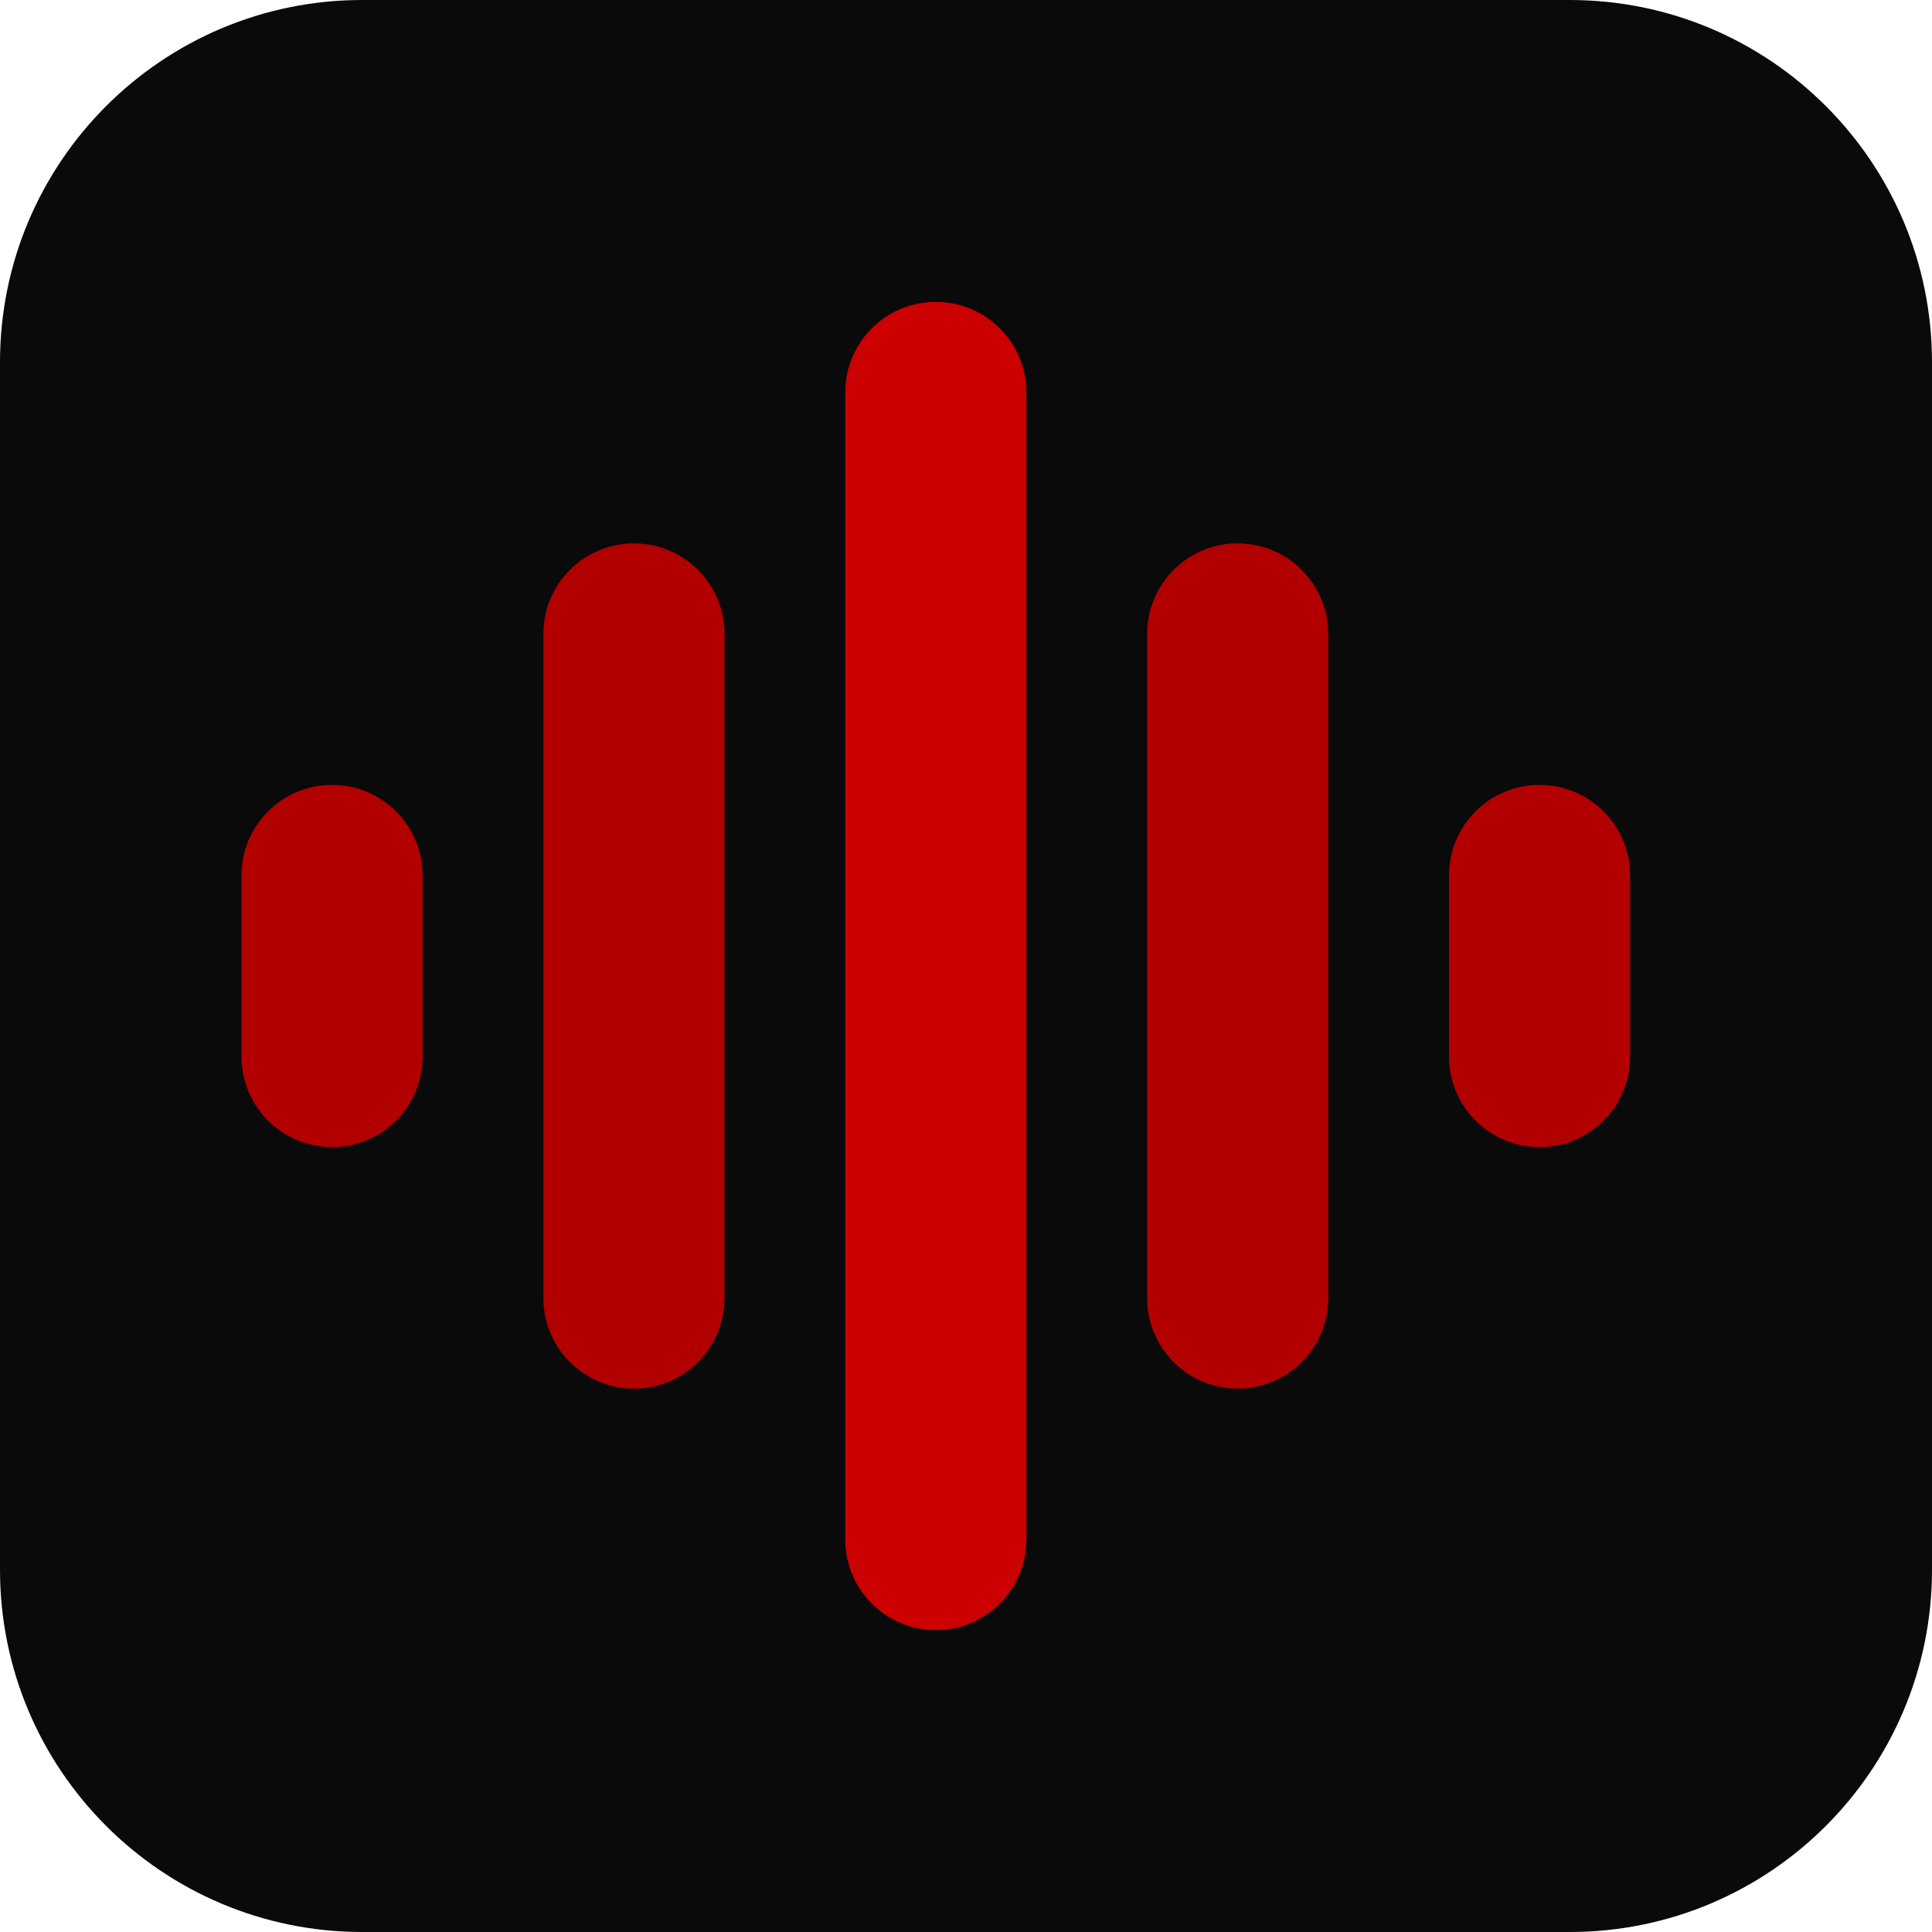
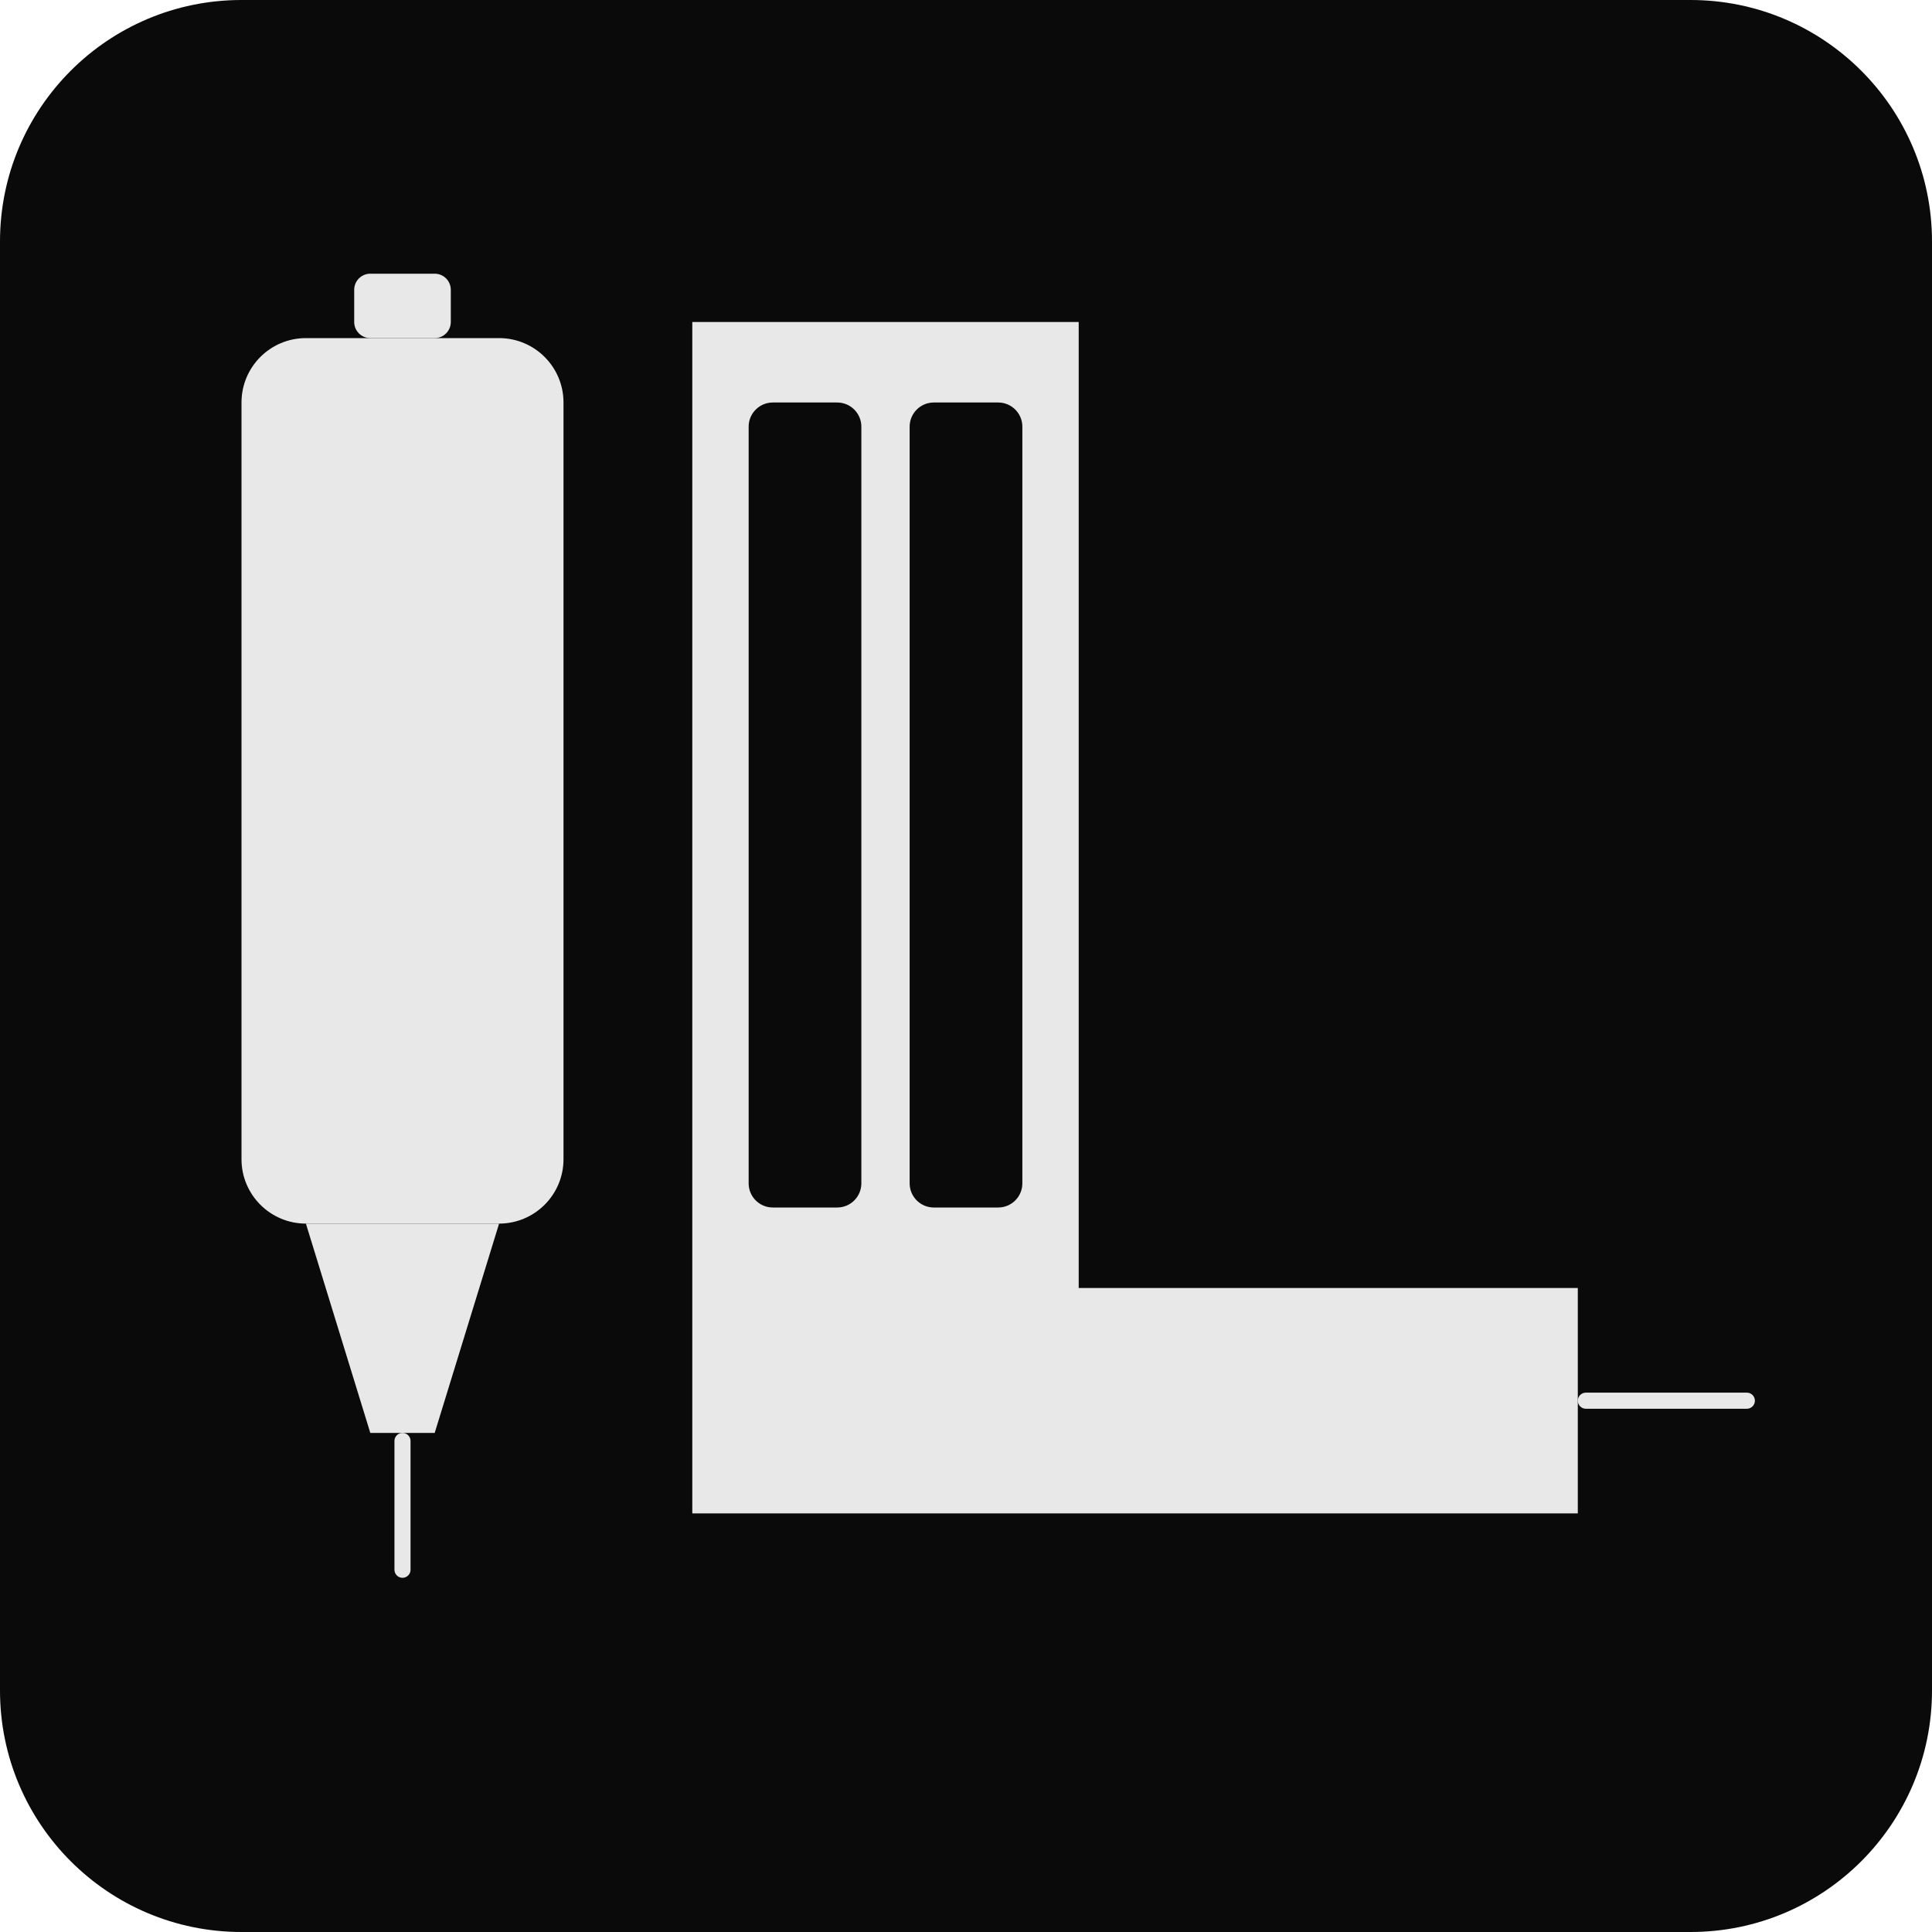
- <svg xmlns="http://www.w3.org/2000/svg" viewBox="0 0 32 32" width="32" height="32">
-   <rect width="32" height="32" rx="6" fill="#0a0a0a" />
-   <rect x="4" y="13" width="3" height="6" rx="1.5" fill="#b20000" />
-   <rect x="9" y="9" width="3" height="14" rx="1.5" fill="#b20000" />
-   <rect x="14" y="5" width="3" height="22" rx="1.5" fill="#cc0000" />
-   <rect x="19" y="9" width="3" height="14" rx="1.5" fill="#b20000" />
-   <rect x="24" y="13" width="3" height="6" rx="1.5" fill="#b20000" />
+ <svg xmlns="http://www.w3.org/2000/svg" viewBox="0 0 240 240" width="32" height="32">
+   <rect width="240" height="240" rx="30" fill="#0a0a0a" />
+   <g transform="translate(0 30)" fill="#e8e8e8">
+     <rect x="44" y="4" width="12" height="8" rx="2" />
+     <rect x="30" y="12" width="40" height="110" rx="8" />
+     <polygon points="38,122 62,122 54,148 46,148" />
+     <rect x="49" y="148" width="2" height="18" rx="1" />
+     <path d="M86 10L134 10L134 130L196 130L196 158L86 158Z" />
+     <rect x="196" y="143" width="22" height="2" rx="1" />
+   </g>
+   <g transform="translate(0 30)" fill="#0a0a0a">
+     <rect x="93" y="20" width="14" height="100" rx="3" />
+     <rect x="113" y="20" width="14" height="100" rx="3" />
+   </g>
</svg>
